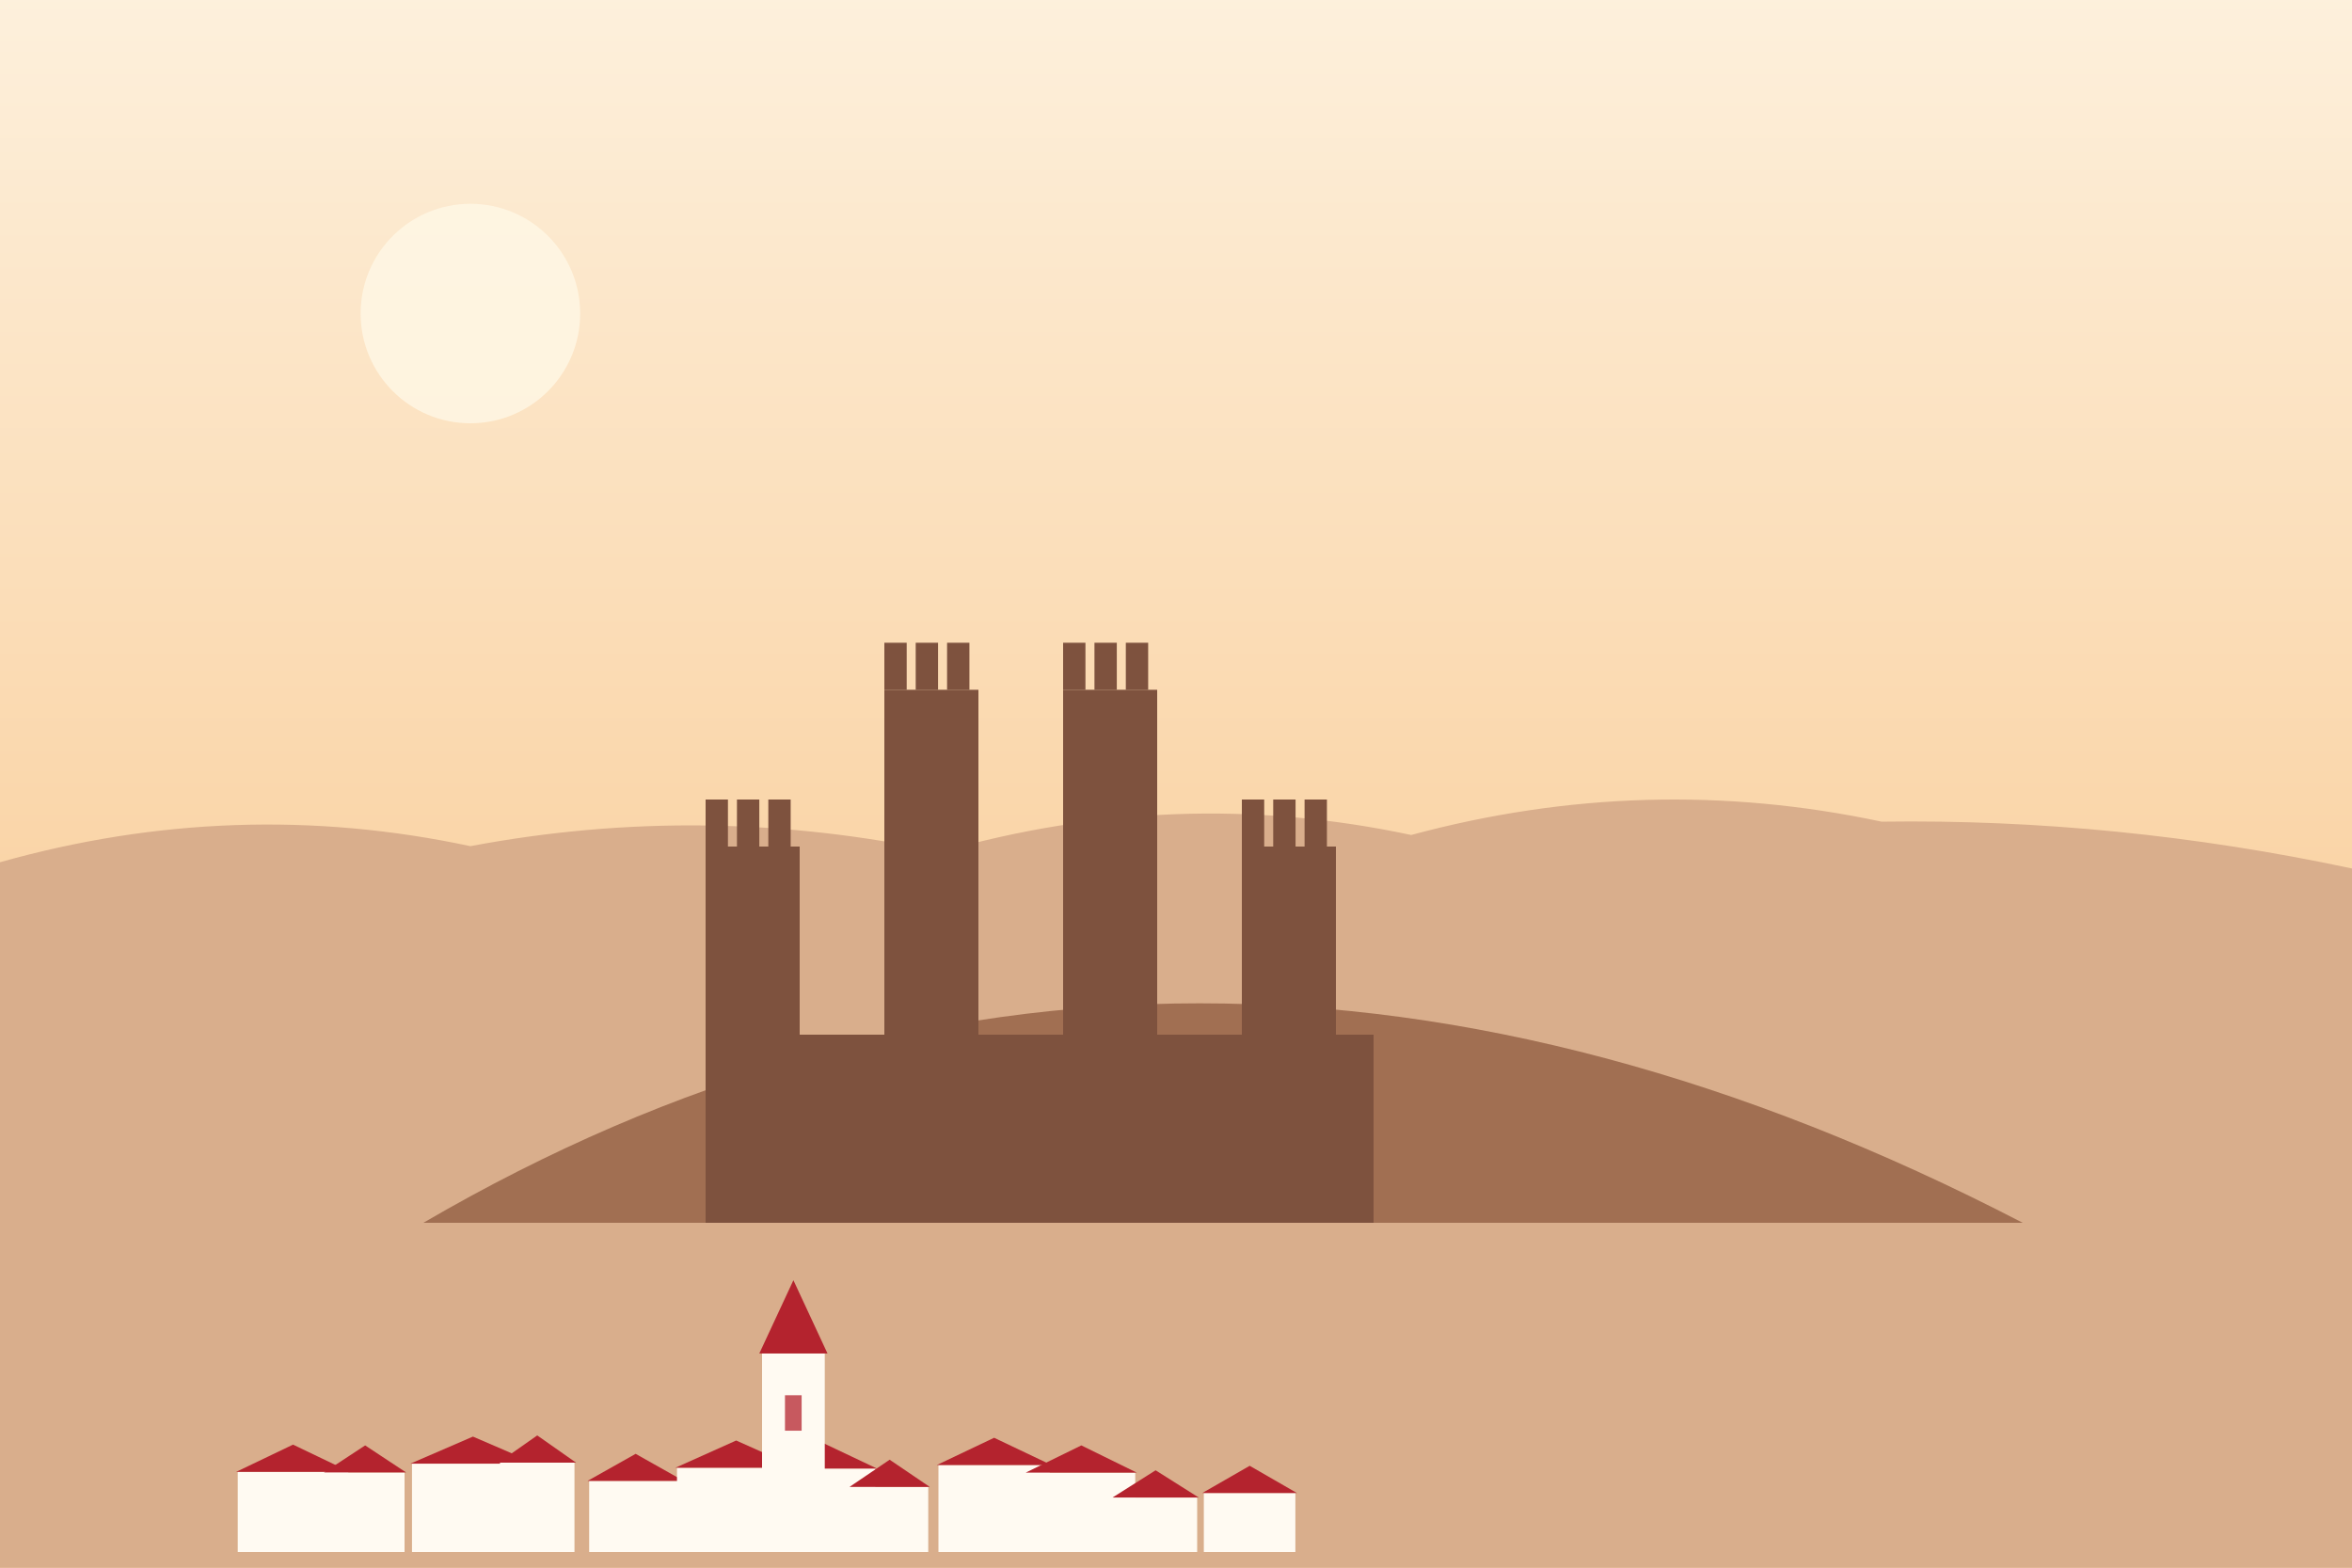
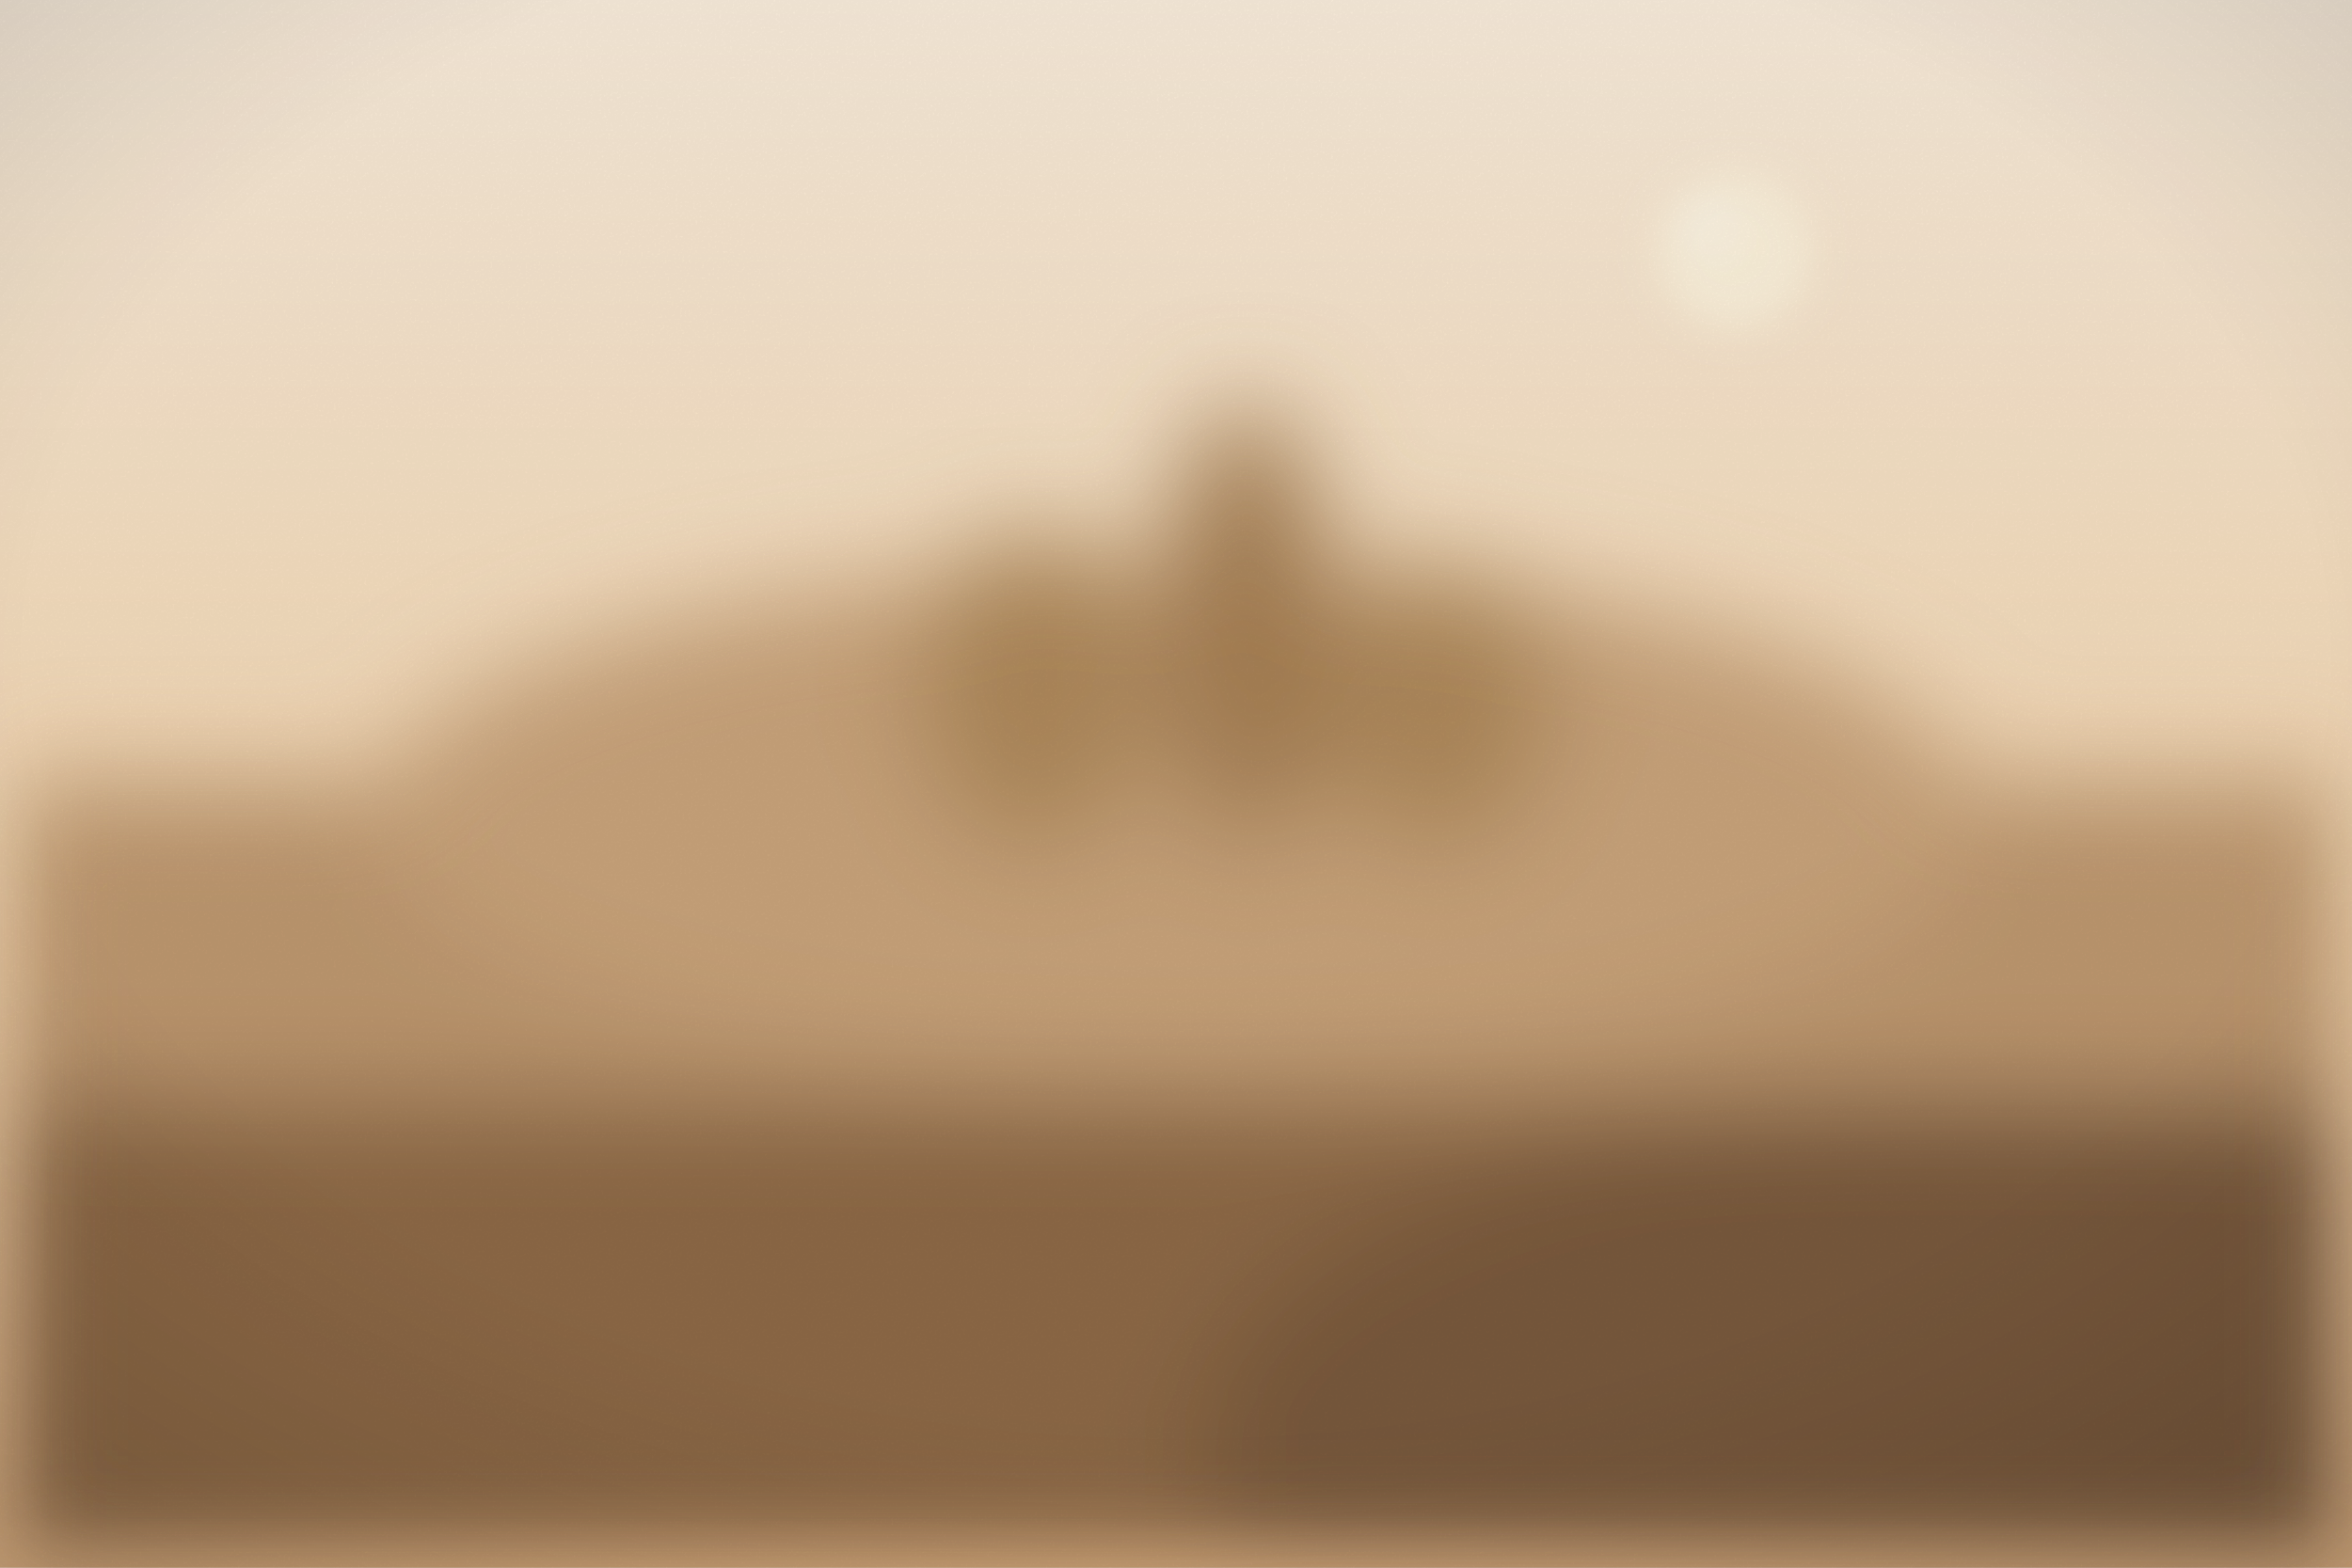
<svg xmlns="http://www.w3.org/2000/svg" viewBox="0 0 1200 800" width="1200" height="800" role="img">
  <defs>
    <linearGradient id="ceu" x1="0" y1="0" x2="0" y2="1">
-       <stop offset="0%" stop-color="#FDF0DC" />
-       <stop offset="55%" stop-color="#FAD5A8" />
-       <stop offset="100%" stop-color="#F2B583" />
+       <stop offset="0%" stop-color="#FBEEDD" />
+       <stop offset="55%" stop-color="#F6D9B4" />
+       <stop offset="100%" stop-color="#EDBE8D" />
    </linearGradient>
+     <radialGradient id="vinheta" cx="50%" cy="42%" r="78%">
+       <stop offset="62%" stop-color="#000" stop-opacity="0" />
+       <stop offset="100%" stop-color="#000" stop-opacity="0.16" />
+     </radialGradient>
+     <filter id="desfoque" x="-25%" y="-25%" width="150%" height="150%">
+       <feGaussianBlur stdDeviation="27.2" />
+     </filter>
+     <filter id="medio" x="-30%" y="-30%" width="160%" height="160%">
+       <feGaussianBlur stdDeviation="10.4" />
+     </filter>
+     <filter id="suave" x="-40%" y="-40%" width="180%" height="180%">
+       <feGaussianBlur stdDeviation="9.6" />
+     </filter>
+     <filter id="grao">
+       <feTurbulence type="fractalNoise" baseFrequency="0.9" numOctaves="2" stitchTiles="stitch" />
+       <feColorMatrix type="matrix" values="0 0 0 0 0  0 0 0 0 0  0 0 0 0 0  0.7 0.7 0.7 0 0" />
+     </filter>
  </defs>
  <rect width="1200" height="800" fill="url(#ceu)" />
-   <circle cx="240" cy="160" r="56" fill="#FFF8E6" opacity="0.8" />
-   <path d="M0 800 L0 440 Q120 406.2 240 431.8 Q360 409.2 480 434.8 Q600 400.5 720 426.1 Q840 393.7 960 419.3 Q1080 417.6 1200 443.2 L1200 800 Z" fill="#D9AE8C" />
-   <path d="M216 624 Q600 400 1032 624 Z" fill="#A16F52" />
-   <g>
-     <rect x="360" y="432" width="48" height="192" fill="#7E523E" />
-     <rect x="360" y="408" width="11.4" height="24" fill="#7E523E" />
-     <rect x="376" y="408" width="11.4" height="24" fill="#7E523E" />
-     <rect x="392" y="408" width="11.4" height="24" fill="#7E523E" />
+   <g filter="url(#desfoque)">
+     <rect x="-120" y="400" width="1440" height="520" fill="#C0996F" opacity="1" />
+     <ellipse cx="600" cy="416" rx="408" ry="128" fill="#CBA57B" opacity="1" />
+     <ellipse cx="528" cy="352" rx="60" ry="80" fill="#B08A5C" opacity="1" />
+     <ellipse cx="636" cy="320" rx="42" ry="112" fill="#A67F52" opacity="1" />
+     <ellipse cx="732" cy="360" rx="60" ry="72" fill="#B08A5C" opacity="1" />
+     <rect x="-120" y="560" width="1440" height="360" fill="#8F6B47" opacity="1" />
+     <ellipse cx="1020" cy="736" rx="408" ry="176" fill="#7A5A3C" opacity="1" />
  </g>
-   <g>
-     <rect x="451.2" y="352" width="48" height="272" fill="#7E523E" />
-     <rect x="451.2" y="328" width="11.4" height="24" fill="#7E523E" />
-     <rect x="467.2" y="328" width="11.4" height="24" fill="#7E523E" />
-     <rect x="483.2" y="328" width="11.4" height="24" fill="#7E523E" />
+   <g filter="url(#suave)">
+     <circle cx="884.6" cy="128" r="40" fill="#FFF4DE" opacity="0.9" />
+     <circle cx="872.6" cy="116" r="14" fill="#FFFFFF" opacity="0.25" />
  </g>
-   <g>
-     <rect x="542.4" y="352" width="48" height="272" fill="#7E523E" />
-     <rect x="542.4" y="328" width="11.4" height="24" fill="#7E523E" />
-     <rect x="558.4" y="328" width="11.4" height="24" fill="#7E523E" />
-     <rect x="574.4" y="328" width="11.4" height="24" fill="#7E523E" />
-   </g>
-   <g>
-     <rect x="633.6" y="432" width="48" height="192" fill="#7E523E" />
-     <rect x="633.6" y="408" width="11.4" height="24" fill="#7E523E" />
-     <rect x="649.6" y="408" width="11.4" height="24" fill="#7E523E" />
-     <rect x="665.6" y="408" width="11.4" height="24" fill="#7E523E" />
-   </g>
-   <rect x="360" y="528" width="340.8" height="96" fill="#7E523E" />
-   <g>
-     <rect x="121.3" y="751.1" width="56.4" height="40.9" fill="#FFFAF2" />
-     <path d="M120.5 751.1 L149.5 737.2 L178.5 751.1 Z" fill="#B4232E" />
-     <rect x="166.1" y="751.4" width="40.3" height="40.6" fill="#FFFAF2" />
-     <path d="M165.3 751.4 L186.3 737.6 L207.2 751.4 Z" fill="#B4232E" />
-     <rect x="210.2" y="746.9" width="62.3" height="45.1" fill="#FFFAF2" />
-     <path d="M209.4 746.9 L241.3 733.1 L273.3 746.9 Z" fill="#B4232E" />
-     <rect x="255.1" y="746.4" width="38" height="45.6" fill="#FFFAF2" />
-     <path d="M254.3 746.4 L274.1 732.5 L293.9 746.4 Z" fill="#B4232E" />
-     <rect x="300.6" y="755.7" width="47.4" height="36.3" fill="#FFFAF2" />
-     <path d="M299.8 755.7 L324.3 741.9 L348.8 755.7 Z" fill="#B4232E" />
-     <rect x="345.4" y="749" width="60.5" height="43" fill="#FFFAF2" />
-     <path d="M344.6 749 L375.6 735.1 L406.7 749 Z" fill="#B4232E" />
-     <rect x="389.6" y="749.4" width="57" height="42.6" fill="#FFFAF2" />
-     <path d="M388.8 749.4 L418.1 735.5 L447.4 749.4 Z" fill="#B4232E" />
-     <rect x="434.2" y="758.8" width="39.4" height="33.2" fill="#FFFAF2" />
-     <path d="M433.4 758.8 L453.9 744.9 L474.4 758.8 Z" fill="#B4232E" />
-     <rect x="478.8" y="747.6" width="56.8" height="44.4" fill="#FFFAF2" />
-     <path d="M478 747.6 L507.2 733.7 L536.4 747.6 Z" fill="#B4232E" />
-     <rect x="524.1" y="751.5" width="55.1" height="40.5" fill="#FFFAF2" />
-     <path d="M523.3 751.5 L551.7 737.6 L580 751.5 Z" fill="#B4232E" />
-     <rect x="568.4" y="764.2" width="42.4" height="27.8" fill="#FFFAF2" />
-     <path d="M567.6 764.2 L589.6 750.3 L611.6 764.2 Z" fill="#B4232E" />
-     <rect x="614.2" y="761.9" width="46.7" height="30.1" fill="#FFFAF2" />
-     <path d="M613.4 761.9 L637.6 748 L661.7 761.9 Z" fill="#B4232E" />
-     <rect x="388.8" y="690.7" width="32" height="101.3" fill="#FFFAF2" />
-     <path d="M387.4 690.7 L404.8 653.3 L422.2 690.7 Z" fill="#B4232E" />
-     <rect x="400.5 " y="712" width="8.5" height="18.1" fill="#B4232E" opacity="0.75" />
-   </g>
+   <rect width="1200" height="800" fill="url(#vinheta)" />
+   <rect width="1200" height="800" filter="url(#grao)" opacity="0.055" />
</svg>
